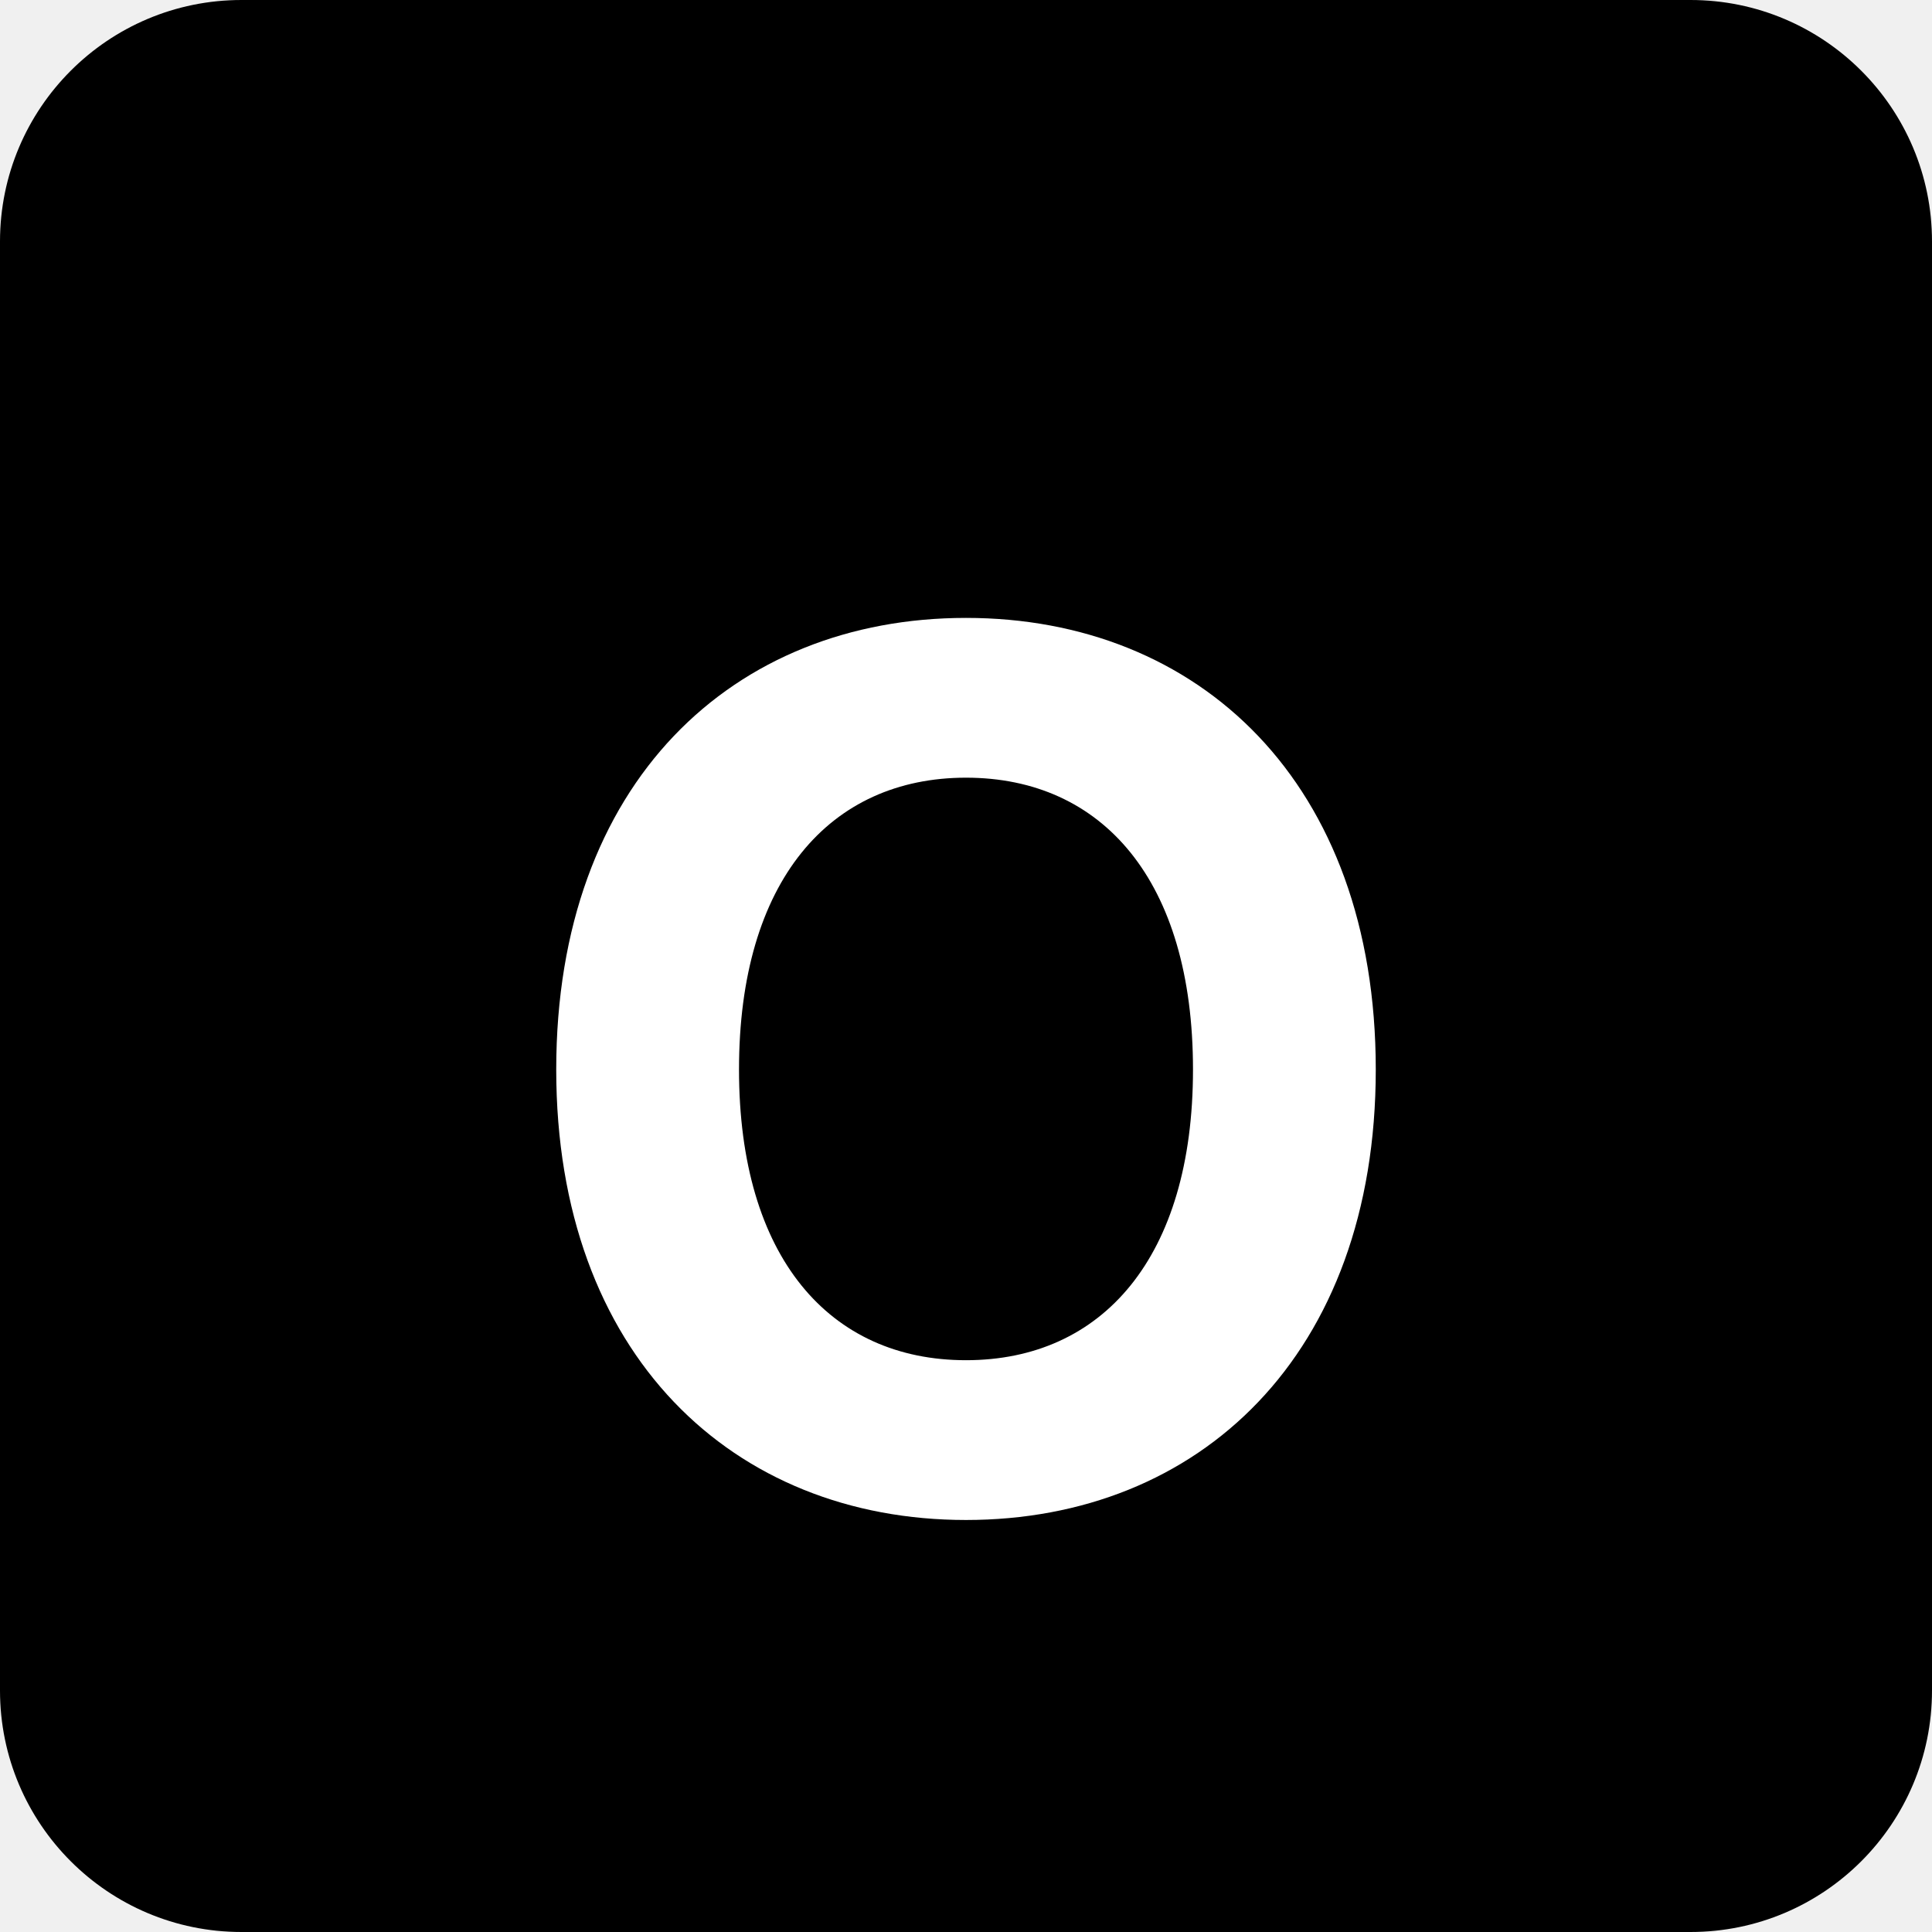
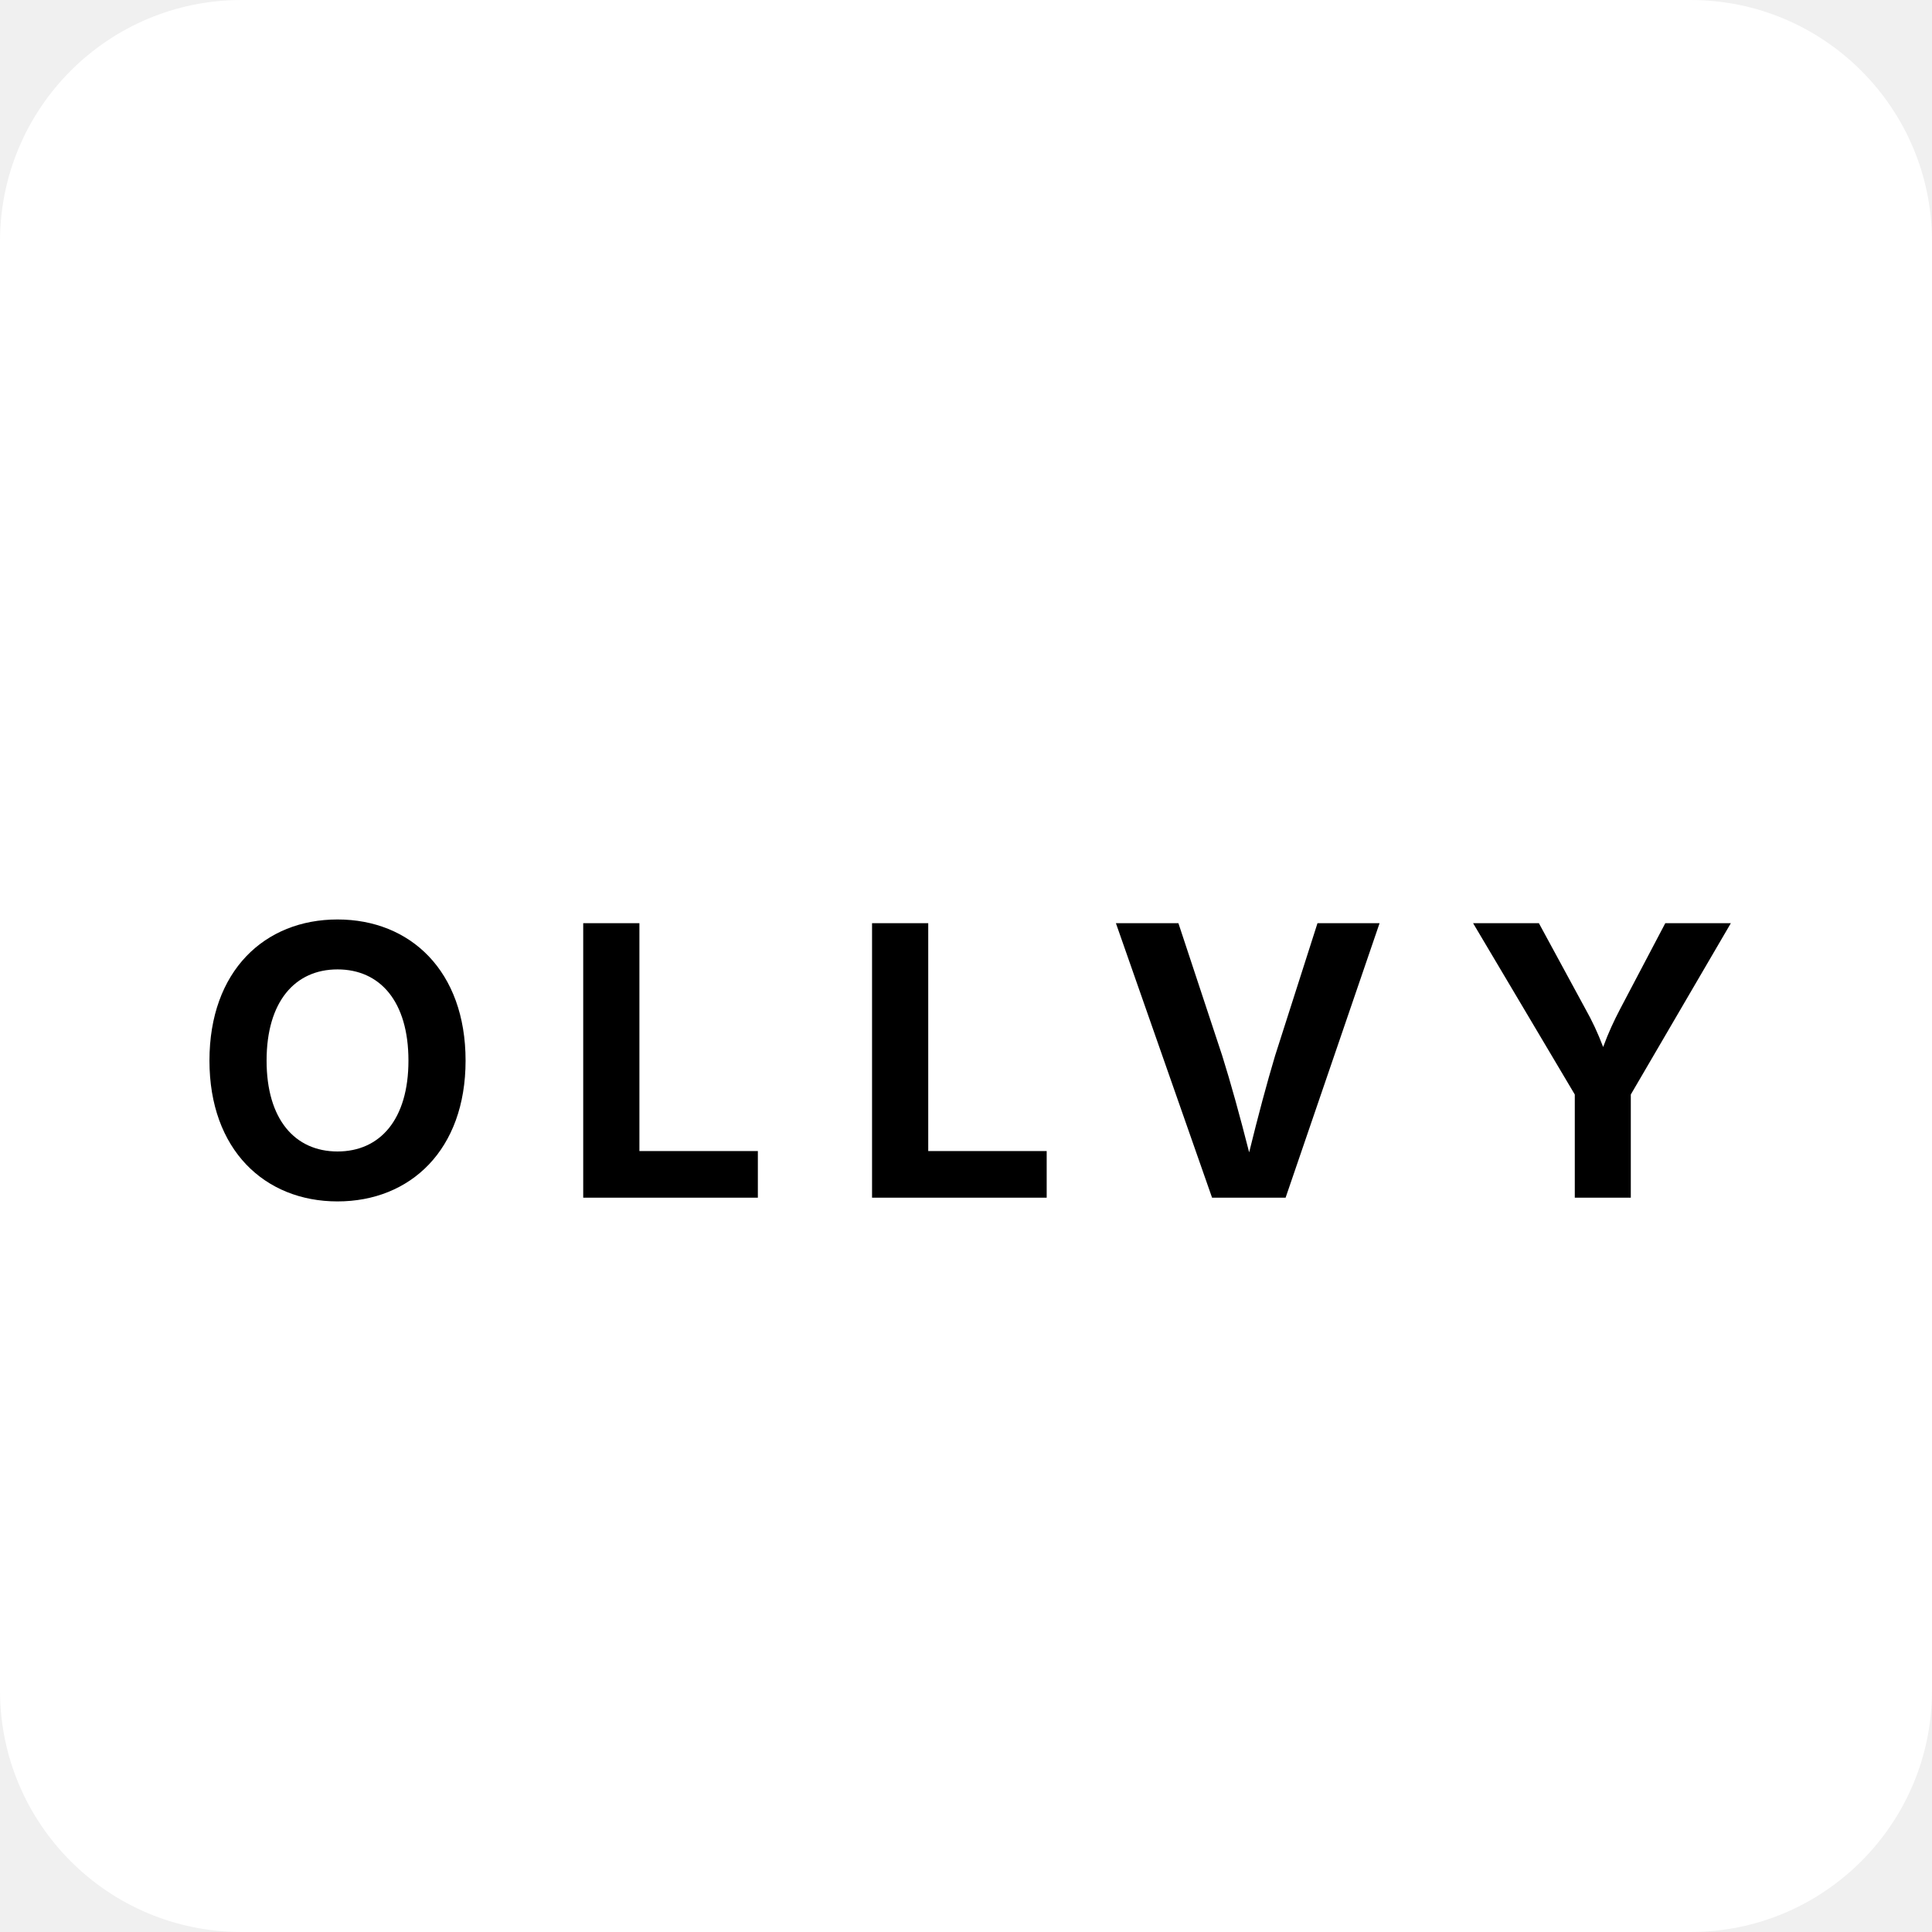
<svg xmlns="http://www.w3.org/2000/svg" viewBox="0 0 512 512" width="512" height="512">
-   <rect width="512" height="512" rx="64" fill="#000000" />
-   <text x="256" y="280" dominant-baseline="middle" text-anchor="middle" font-family="system-ui, -apple-system, sans-serif" font-size="320" font-weight="700" fill="#ffffff">
-     O
+   <rect width="512" height="512" rx="64" fill="white" />
+   <text x="256" y="280" dominant-baseline="middle" text-anchor="middle" font-family="system-ui, -apple-system, sans-serif" font-size="100" font-weight="700" fill="#000000" letter-spacing="20">
+     OLLVY
  </text>
</svg>
